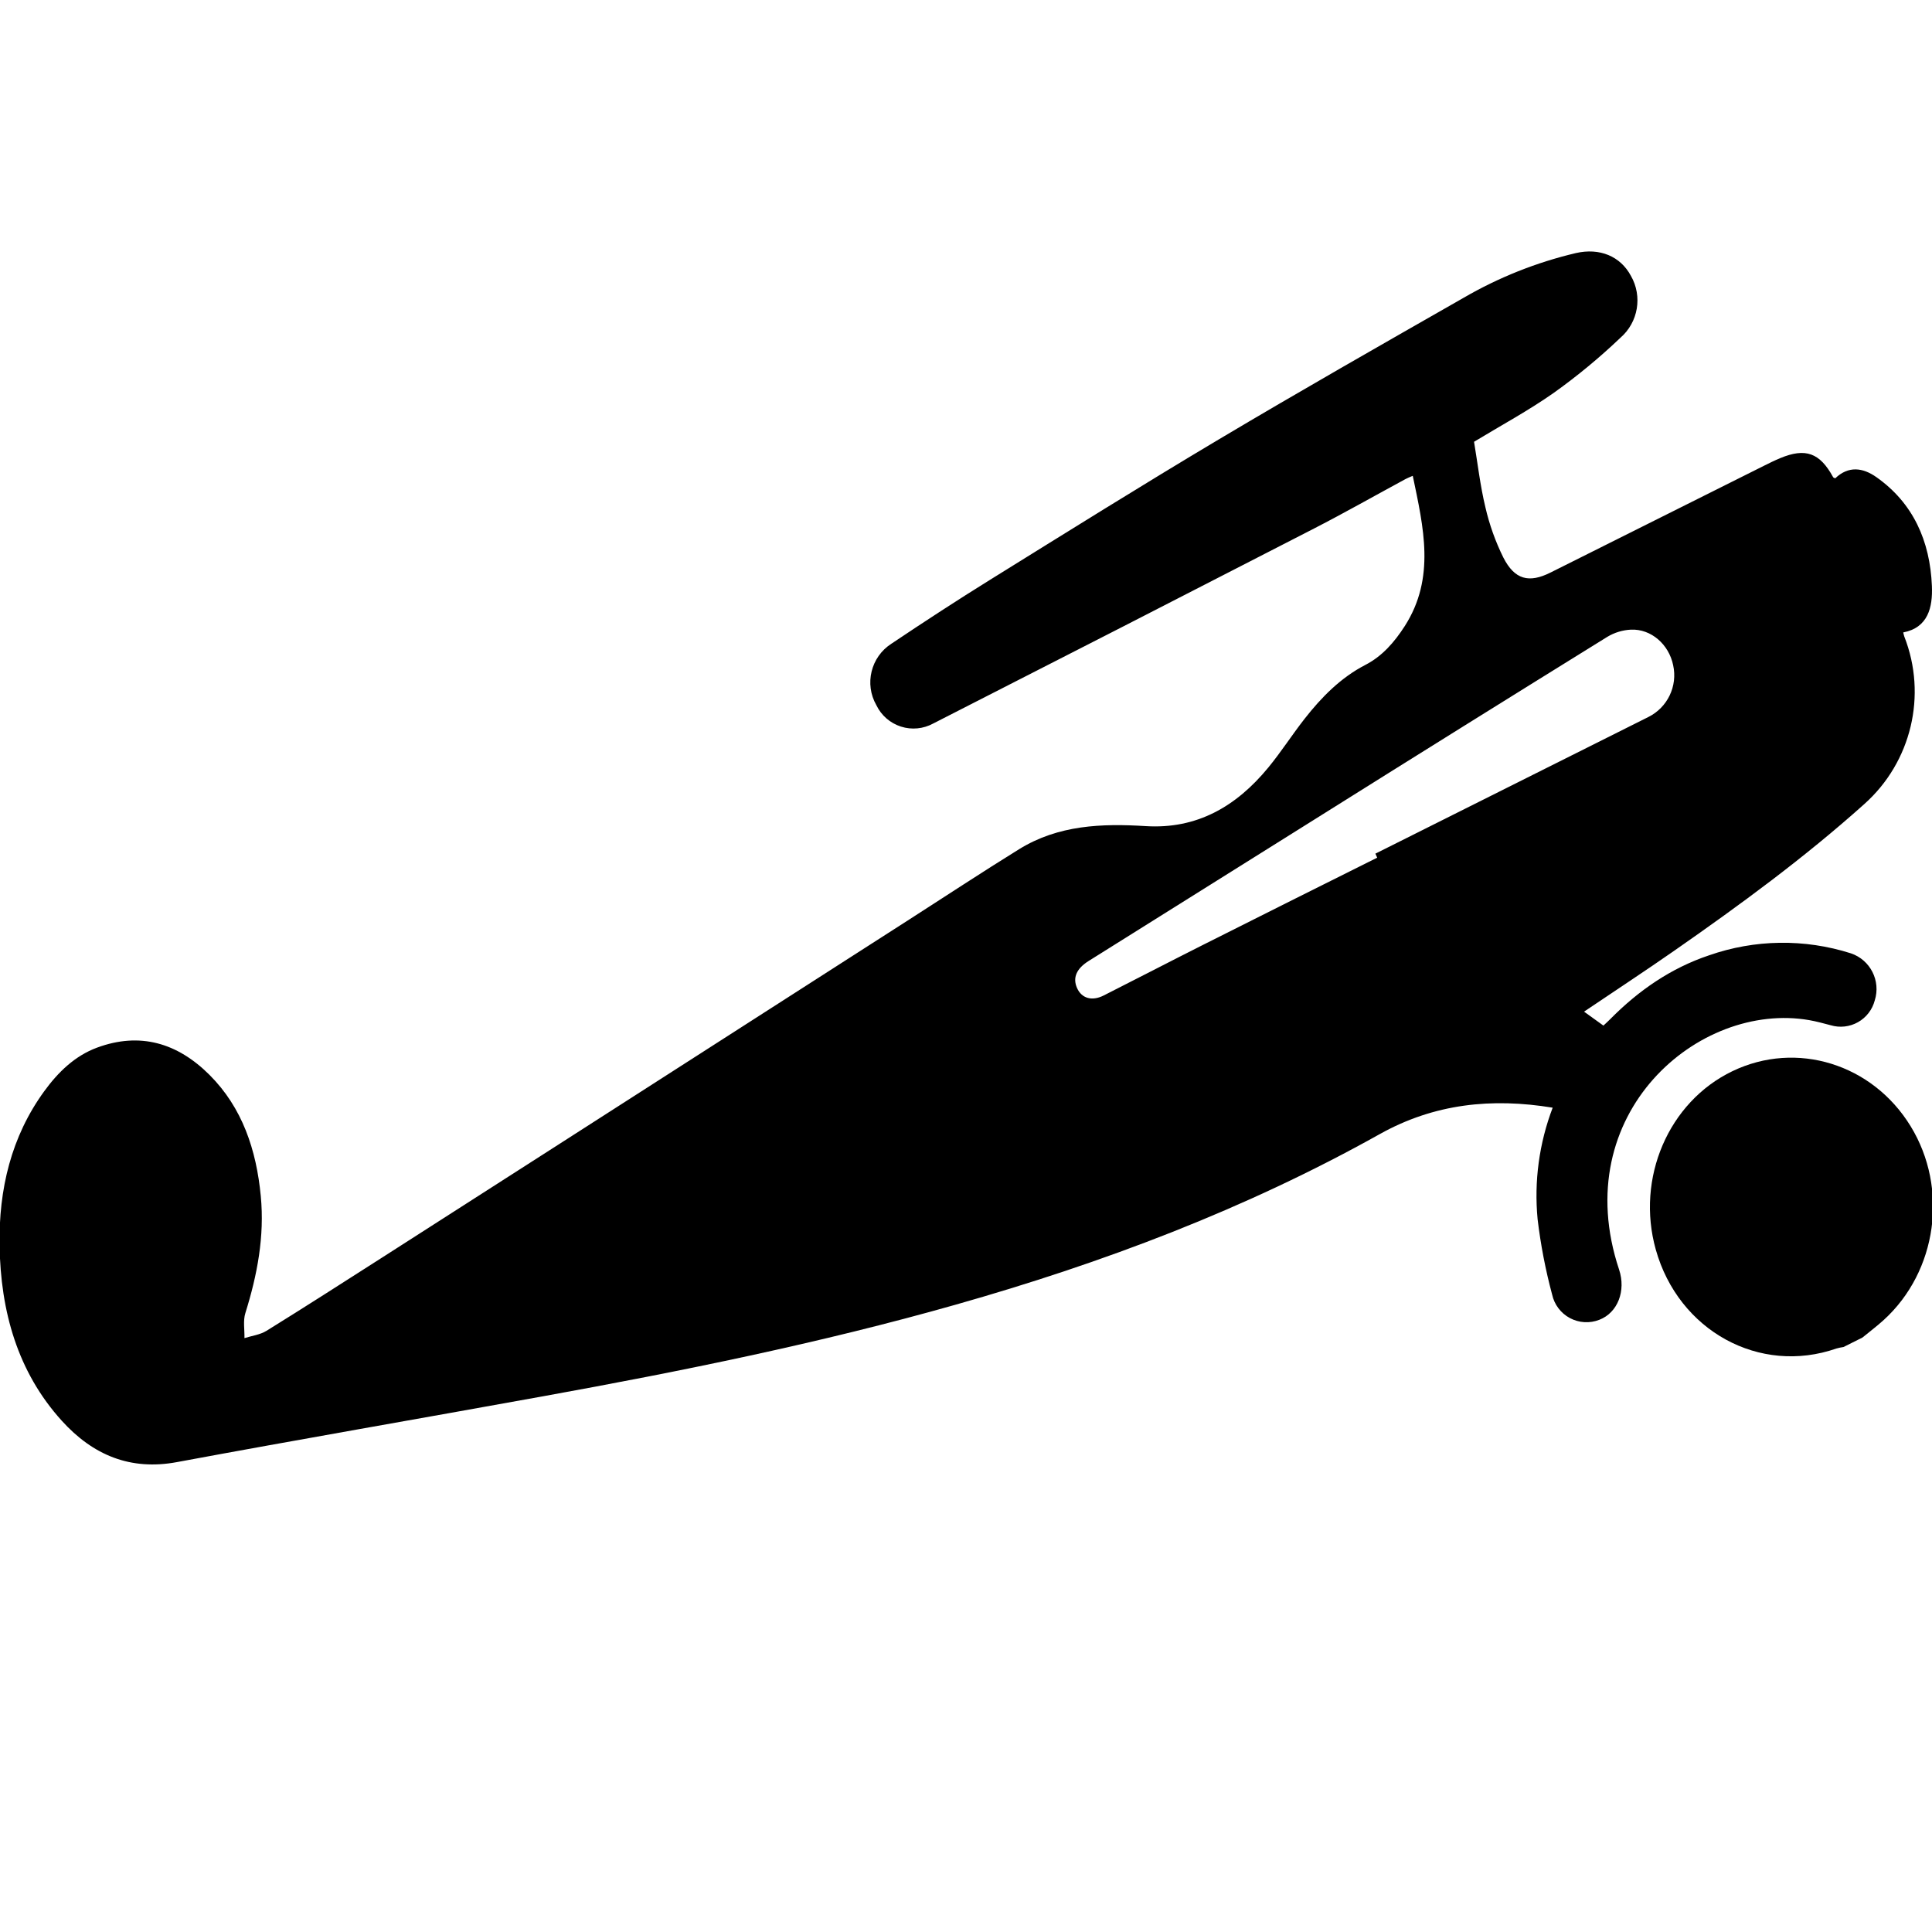
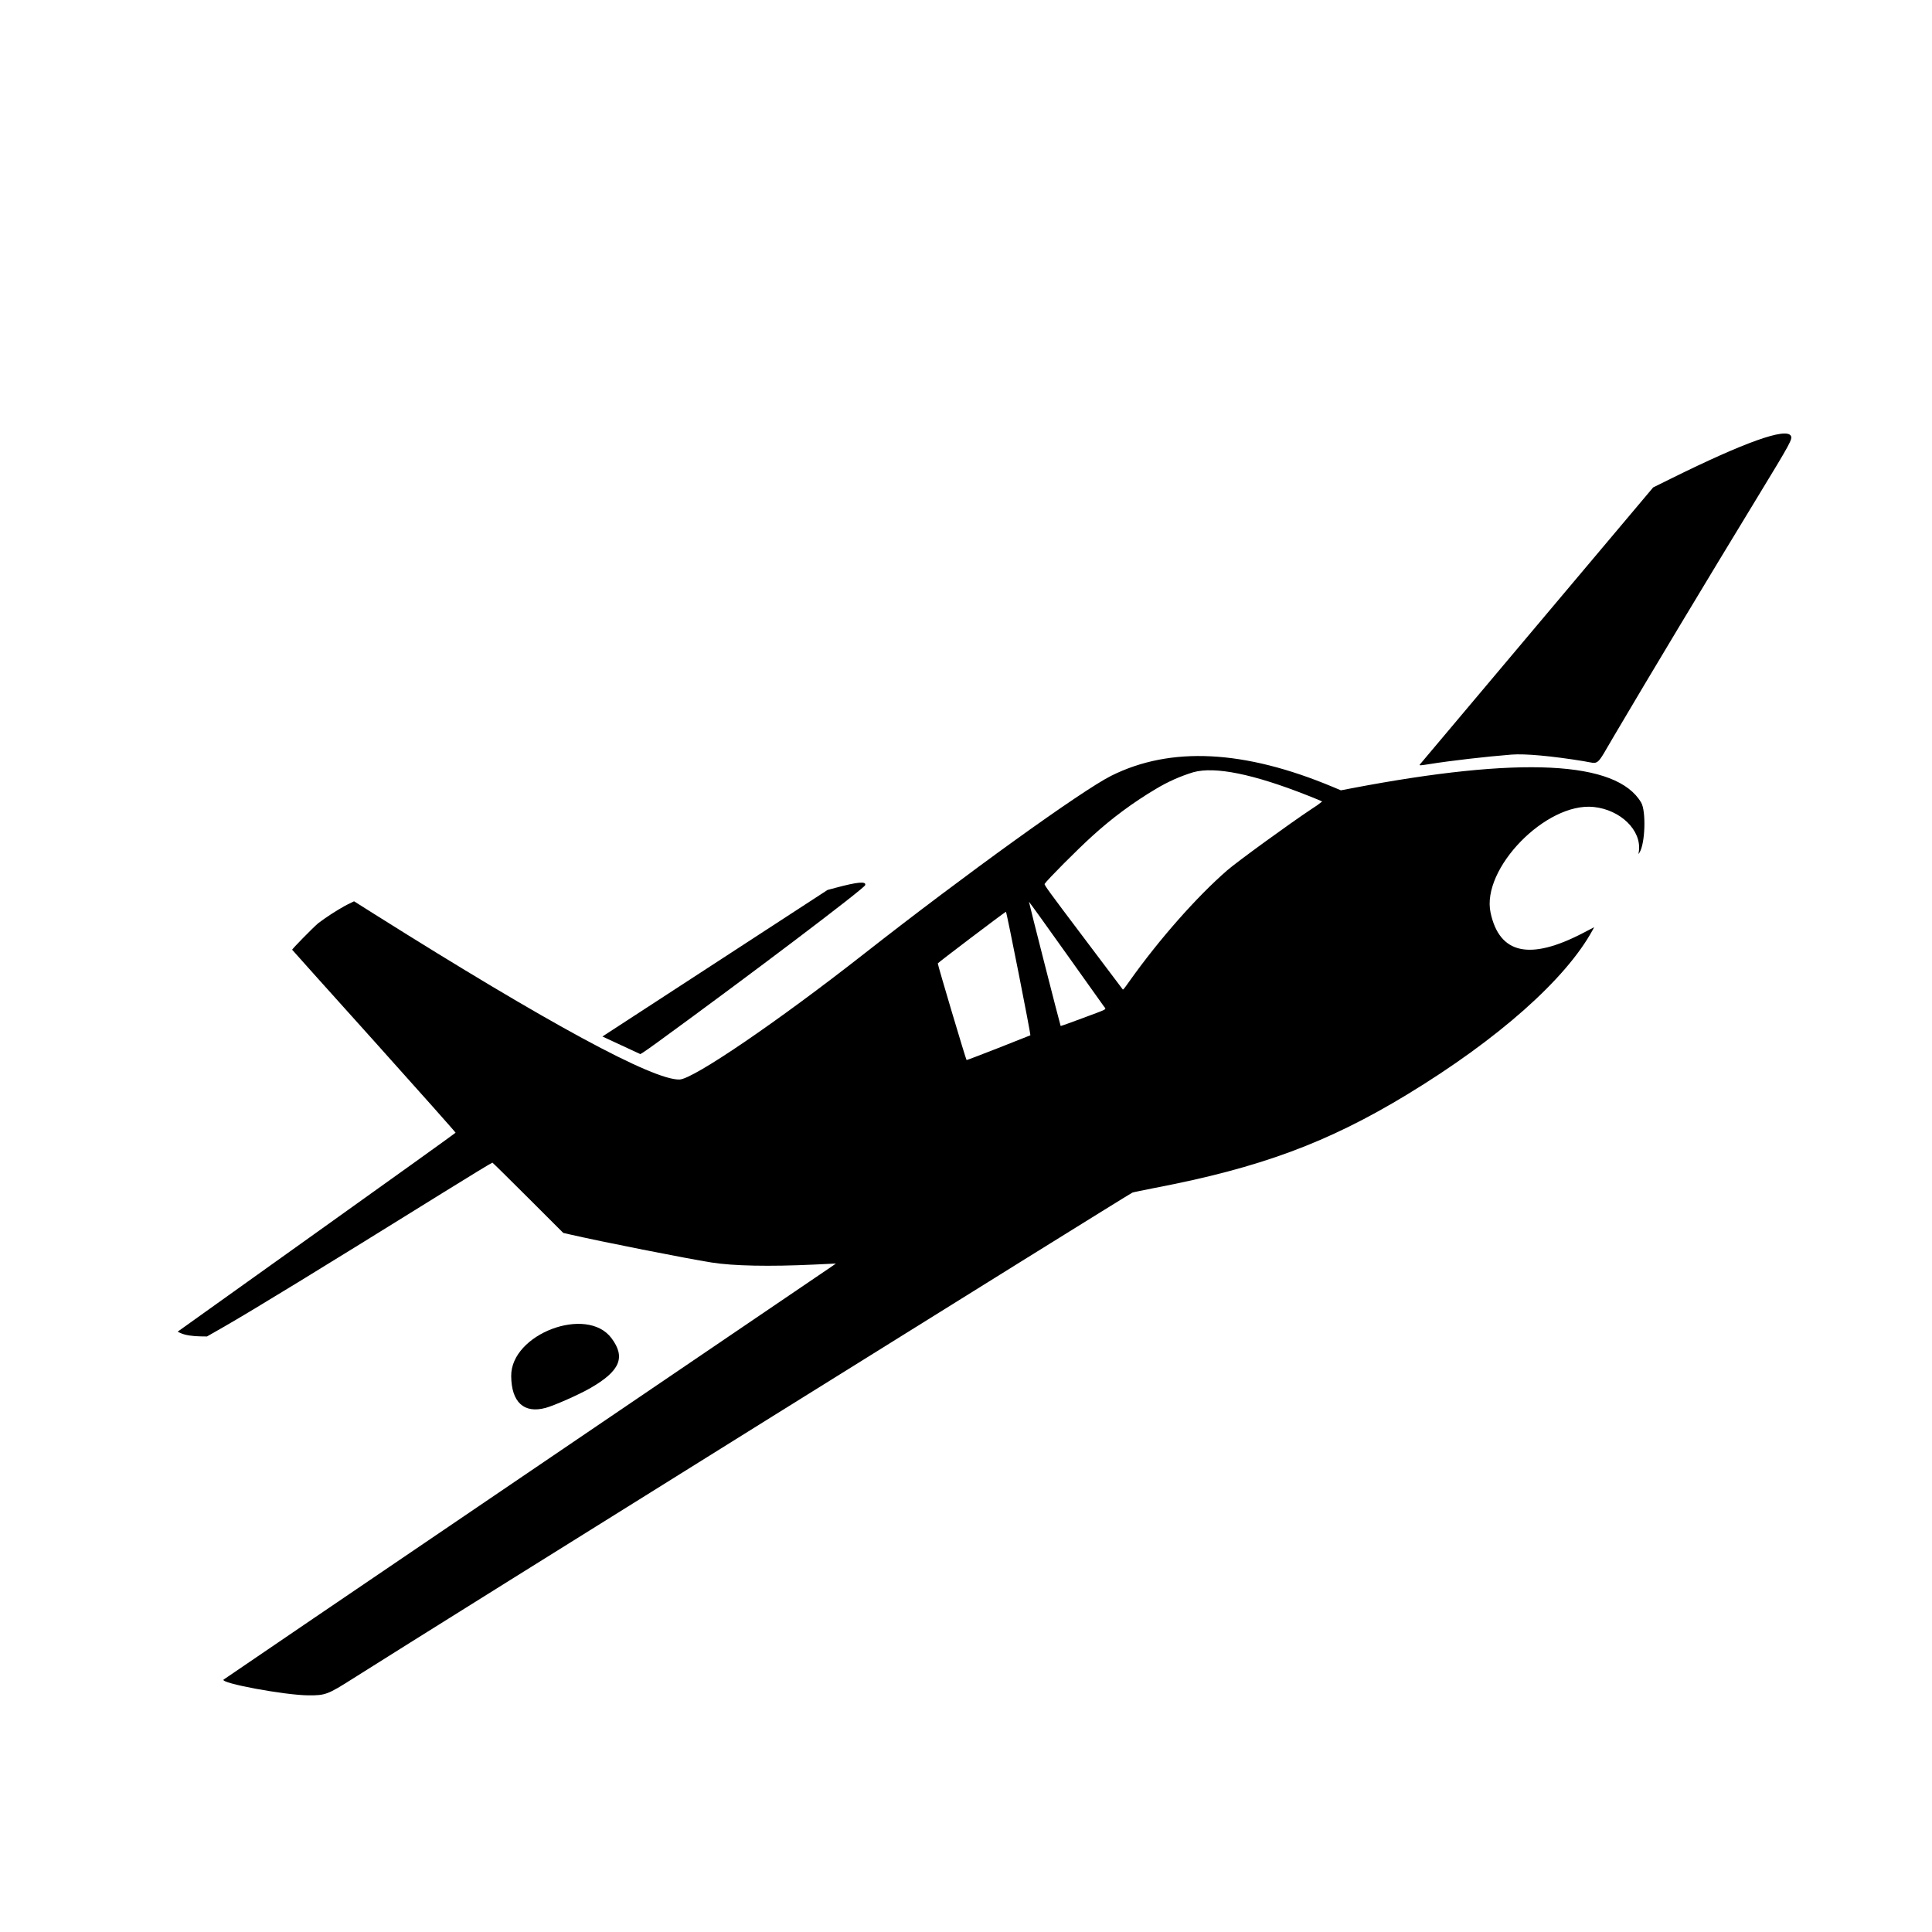
- <svg xmlns="http://www.w3.org/2000/svg" id="f8cb80fd-2919-421e-8e6a-ad57a102863e" data-name="Layer 1" viewBox="0 0 500 500">
-   <path d="M481.997,346.158c1.832-1.503,3.728-2.927,5.485-4.523,13.865-12.593,16.845-34.065,6.995-50.157-9.895-16.166-29.54-22.238-46.13-14.258-16.546,7.958-25.016,27.682-19.831,46.175,5.902,21.046,26.873,32.522,46.753,25.596a14.128,14.128,0,0,1,1.836-.386Z" />
-   <path d="M357.071,293.509c-34.842,19.484-71.735,33.359-109.726,44.135-35.18,9.979-70.912,17.212-106.783,23.711-31.588,5.723-63.221,11.179-94.786,17.04-11.999,2.228-21.71-1.777-29.799-10.719C4.535,355.029.154,339.374-.112,322.309c-.227-14.535,3.003-28.137,11.557-39.9,3.614-4.97,7.956-9.164,13.66-11.278,11.079-4.106,20.82-1.253,29.144,7.079,8.461,8.469,12.095,19.351,13.242,31.339.998,10.439-.91,20.423-3.995,30.287-.616,1.969-.18,4.303-.23,6.469,1.916-.612,4.035-.858,5.713-1.897,9.876-6.116,19.66-12.396,29.453-18.659q23.366-14.941,46.704-29.929,23.695-15.194,47.385-30.399,21.381-13.716,42.761-27.432c9.477-6.08,18.882-12.288,28.447-18.208,10.178-6.299,21.453-6.69,32.8-5.982,13.147.82,23.376-5.021,31.714-15.17,3.3-4.017,6.138-8.452,9.347-12.557,4.442-5.682,9.409-10.711,15.807-14.018,4.296-2.221,7.474-5.843,10.15-10.017,8.02-12.51,4.843-25.597,2.075-38.897-.746.331-1.332.546-1.879.842-7.867,4.257-15.659,8.678-23.604,12.765q-49.257,25.34-98.603,50.486a10.656,10.656,0,0,1-14.728-4.722,11.897,11.897,0,0,1,3.884-15.918c8.447-5.66,16.961-11.22,25.586-16.573,19.666-12.205,39.296-24.485,59.166-36.312,20.976-12.485,42.173-24.558,63.355-36.65A106.539,106.539,0,0,1,407.819,65.499c6.186-1.419,11.539.809,14.263,5.896a12.797,12.797,0,0,1-2.723,16.021,158.517,158.517,0,0,1-17.183,14.21c-6.581,4.632-13.677,8.448-20.694,12.707.937,5.592,1.594,11.376,2.943,16.974a59.458,59.458,0,0,0,4.636,12.978c2.935,5.762,6.653,6.67,12.186,3.902q27.637-13.827,55.275-27.652c1.385-.693,2.777-1.381,4.203-1.973,6.556-2.723,10.248-1.375,13.688,4.933.071.13.294.168.538.297,3.421-3.27,7.124-2.793,10.644-.316,9.497,6.684,13.902,16.478,14.38,28.206.225,5.508-.99,10.755-7.42,11.99.132.518.175.8.274,1.058a38.996,38.996,0,0,1-10.35,43.364c-15.485,13.878-32.134,26.073-49.059,37.864-7.653,5.332-15.444,10.443-23.469,15.855l5.013,3.609c.666-.63,1.209-1.113,1.72-1.631,7.39-7.487,15.783-13.257,25.6-16.548a57.913,57.913,0,0,1,36.719-.523,9.752,9.752,0,0,1,6.18,12.2,9.104,9.104,0,0,1-11.418,6.408c-1.835-.483-3.671-.992-5.534-1.317-28.547-4.971-62.655,24.177-49.216,64.544,1.839,5.523-.366,11.178-5.099,13.001a9.099,9.099,0,0,1-12.23-6.539,138.503,138.503,0,0,1-3.754-19.483,63.963,63.963,0,0,1,3.899-28.867C386.116,284.084,371.23,285.592,357.071,293.509Zm69.512-107.944a12.063,12.063,0,0,0,6.428-13.414c-1.105-5.367-5.676-9.424-10.92-9.198a13.088,13.088,0,0,0-6.109,1.856q-37.074,22.973-74.028,46.164-30.124,18.84-60.22,37.729c-3.162,1.982-4.158,4.346-3.01,6.968,1.176,2.687,3.834,3.512,6.901,1.964,8.623-4.353,17.196-8.814,25.824-13.155q22.464-11.302,44.969-22.513l-.468-1.042Q391.27,203.253,426.583,185.566Z" />
+ <svg xmlns="http://www.w3.org/2000/svg" id="f8431c5b-0779-4a63-9d42-fbcd15c6e5d4" data-name="f0595910-bae8-4a95-a6f7-b55567ef437e" viewBox="0 0 1000 1000">
+   <path id="b5a32b60-0929-473a-a5c4-ee7b20850f96" data-name="path4190" d="M178.391,468.94a124.786,124.786,0,0,0-13.652,8.887c-2.769,2.341-13.681,13.457-13.507,13.763.094.164,19.175,21.466,42.446,47.314,23.224,25.872,42.183,47.197,42.131,47.389s-32.136,23.209-71.298,51.15-71.505,51.041-71.875,51.335l-.672.534,1.733.781c2.118.955,5.951,1.563,10.219,1.621l3.204.044,8.501-4.858c14.938-8.537,51.345-30.818,113.725-69.597,13.843-8.606,25.335-15.59,25.536-15.521s8.533,8.281,18.514,18.25l18.148,18.125,3.036.7c16.346,3.773,60.579,12.536,73.842,14.631,11.183,1.768,29.868,2.139,52.892,1.053l11.345-.535-1.882,1.331c-1.033.73-72.195,49.052-158.131,107.378s-156.55,106.316-156.917,106.642c-2.04,1.815,31.76,8.085,43.925,8.148,8.819.046,9.918-.369,23.162-8.764,43.403-27.513,401.318-250.656,403.317-251.45.564-.224,5.784-1.318,11.6-2.431,54.465-10.422,89.485-23.383,130.565-48.325,47.11-28.602,82.218-59.729,96.056-85.163l.789-1.45-5.746,2.991c-27.586,14.361-43.268,10.922-47.876-10.499-4.895-22.755,28.697-57.239,53.314-54.73,13.943,1.421,24.88,12.092,23.446,22.875l-.206,1.55.55-.868c2.908-4.592,3.454-21.361.84-25.829-12.647-21.619-62.52-24.07-150.017-7.373l-5.392,1.029-4.191-1.754c-45.876-19.197-83.946-21.114-114.688-5.775-15.135,7.553-75.818,51.261-127.945,92.154-44.664,35.039-88.318,64.794-95.448,65.059-13.577.511-68.328-29.177-157.488-85.287l-11.039-6.952-3.296,1.604c-.439.214-.966.492-1.557.819Zm249.923-8.288-56.654,36.883c-31.153,20.28-57.387,37.36-58.245,37.913l-1.604,1.045,9.814,4.555,9.814,4.554,1.414-.854c.778-.47,4.278-2.937,7.778-5.484,47.044-34.225,106.658-79.34,107.19-81.118.628-2.1-3.911-1.683-15.494,1.422l-3.997,1.071ZM855.678,252.287,795.636,323.581c-33.025,39.213-60.32,71.633-60.661,72.046-.549.666-.012.654,4.756-.11,11.084-1.775,29.173-3.87,42.639-4.939,6.93-.55,20.887.723,37.35,3.406,8.375,1.365,6.043,3.326,15.852-13.325,18.213-30.918,47.435-79.553,74.533-124.044,16.687-27.397,17.773-29.4,16.836-31.04-2.485-4.35-23.884,3.277-61.789,22.026l-9.474,4.686ZM598.217,408.39a86.433,86.433,0,0,1,19.47-8.697c11.213-3.087,31.15.968,59.078,12.015,4.116,1.628,7.533,3.043,7.594,3.143a52.83,52.83,0,0,1-5.439,3.854c-11.28,7.465-38.627,27.339-43.734,31.783-15.883,13.821-35.208,35.74-50.564,57.352-3.049,4.291-3.303,4.593-3.549,4.207-.081-.127-9.275-12.329-20.432-27.117-17.867-23.681-20.244-26.951-19.945-27.425,1.331-2.106,17.16-18.001,24.652-24.755a201.194,201.194,0,0,1,32.868-24.363Zm-77.672,63.612a.438.438,0,0,1,.129-.069c.392.107,12.972,63.748,12.638,63.934-.175.098-7.608,3.04-16.516,6.539s-16.33,6.324-16.493,6.279c-.314-.084-15.034-49.492-14.906-50.035.088-.381,32.818-25.176,35.149-26.648Zm12.039-5.261c.088-.053,8.623,11.804,18.967,26.347s19.27,27.073,19.835,27.845c1.254,1.712,2.588.98-11.081,6.081-6.173,2.304-11.264,4.119-11.313,4.034-.276-.483-16.54-64.228-16.408-64.307Z" />
+   <path id="bad28f5d-81c3-4bfc-80d0-13a75eb23ecb" data-name="path4182" d="M282.461,728.713c-11.262,3.069-17.749-2.914-17.866-16.479-.19-21.801,39.184-36.66,51.914-19.591,7.427,9.96,4.451,16.966-10.983,25.852-5.777,3.327-18.563,8.991-23.064,10.217Z" />
</svg>
